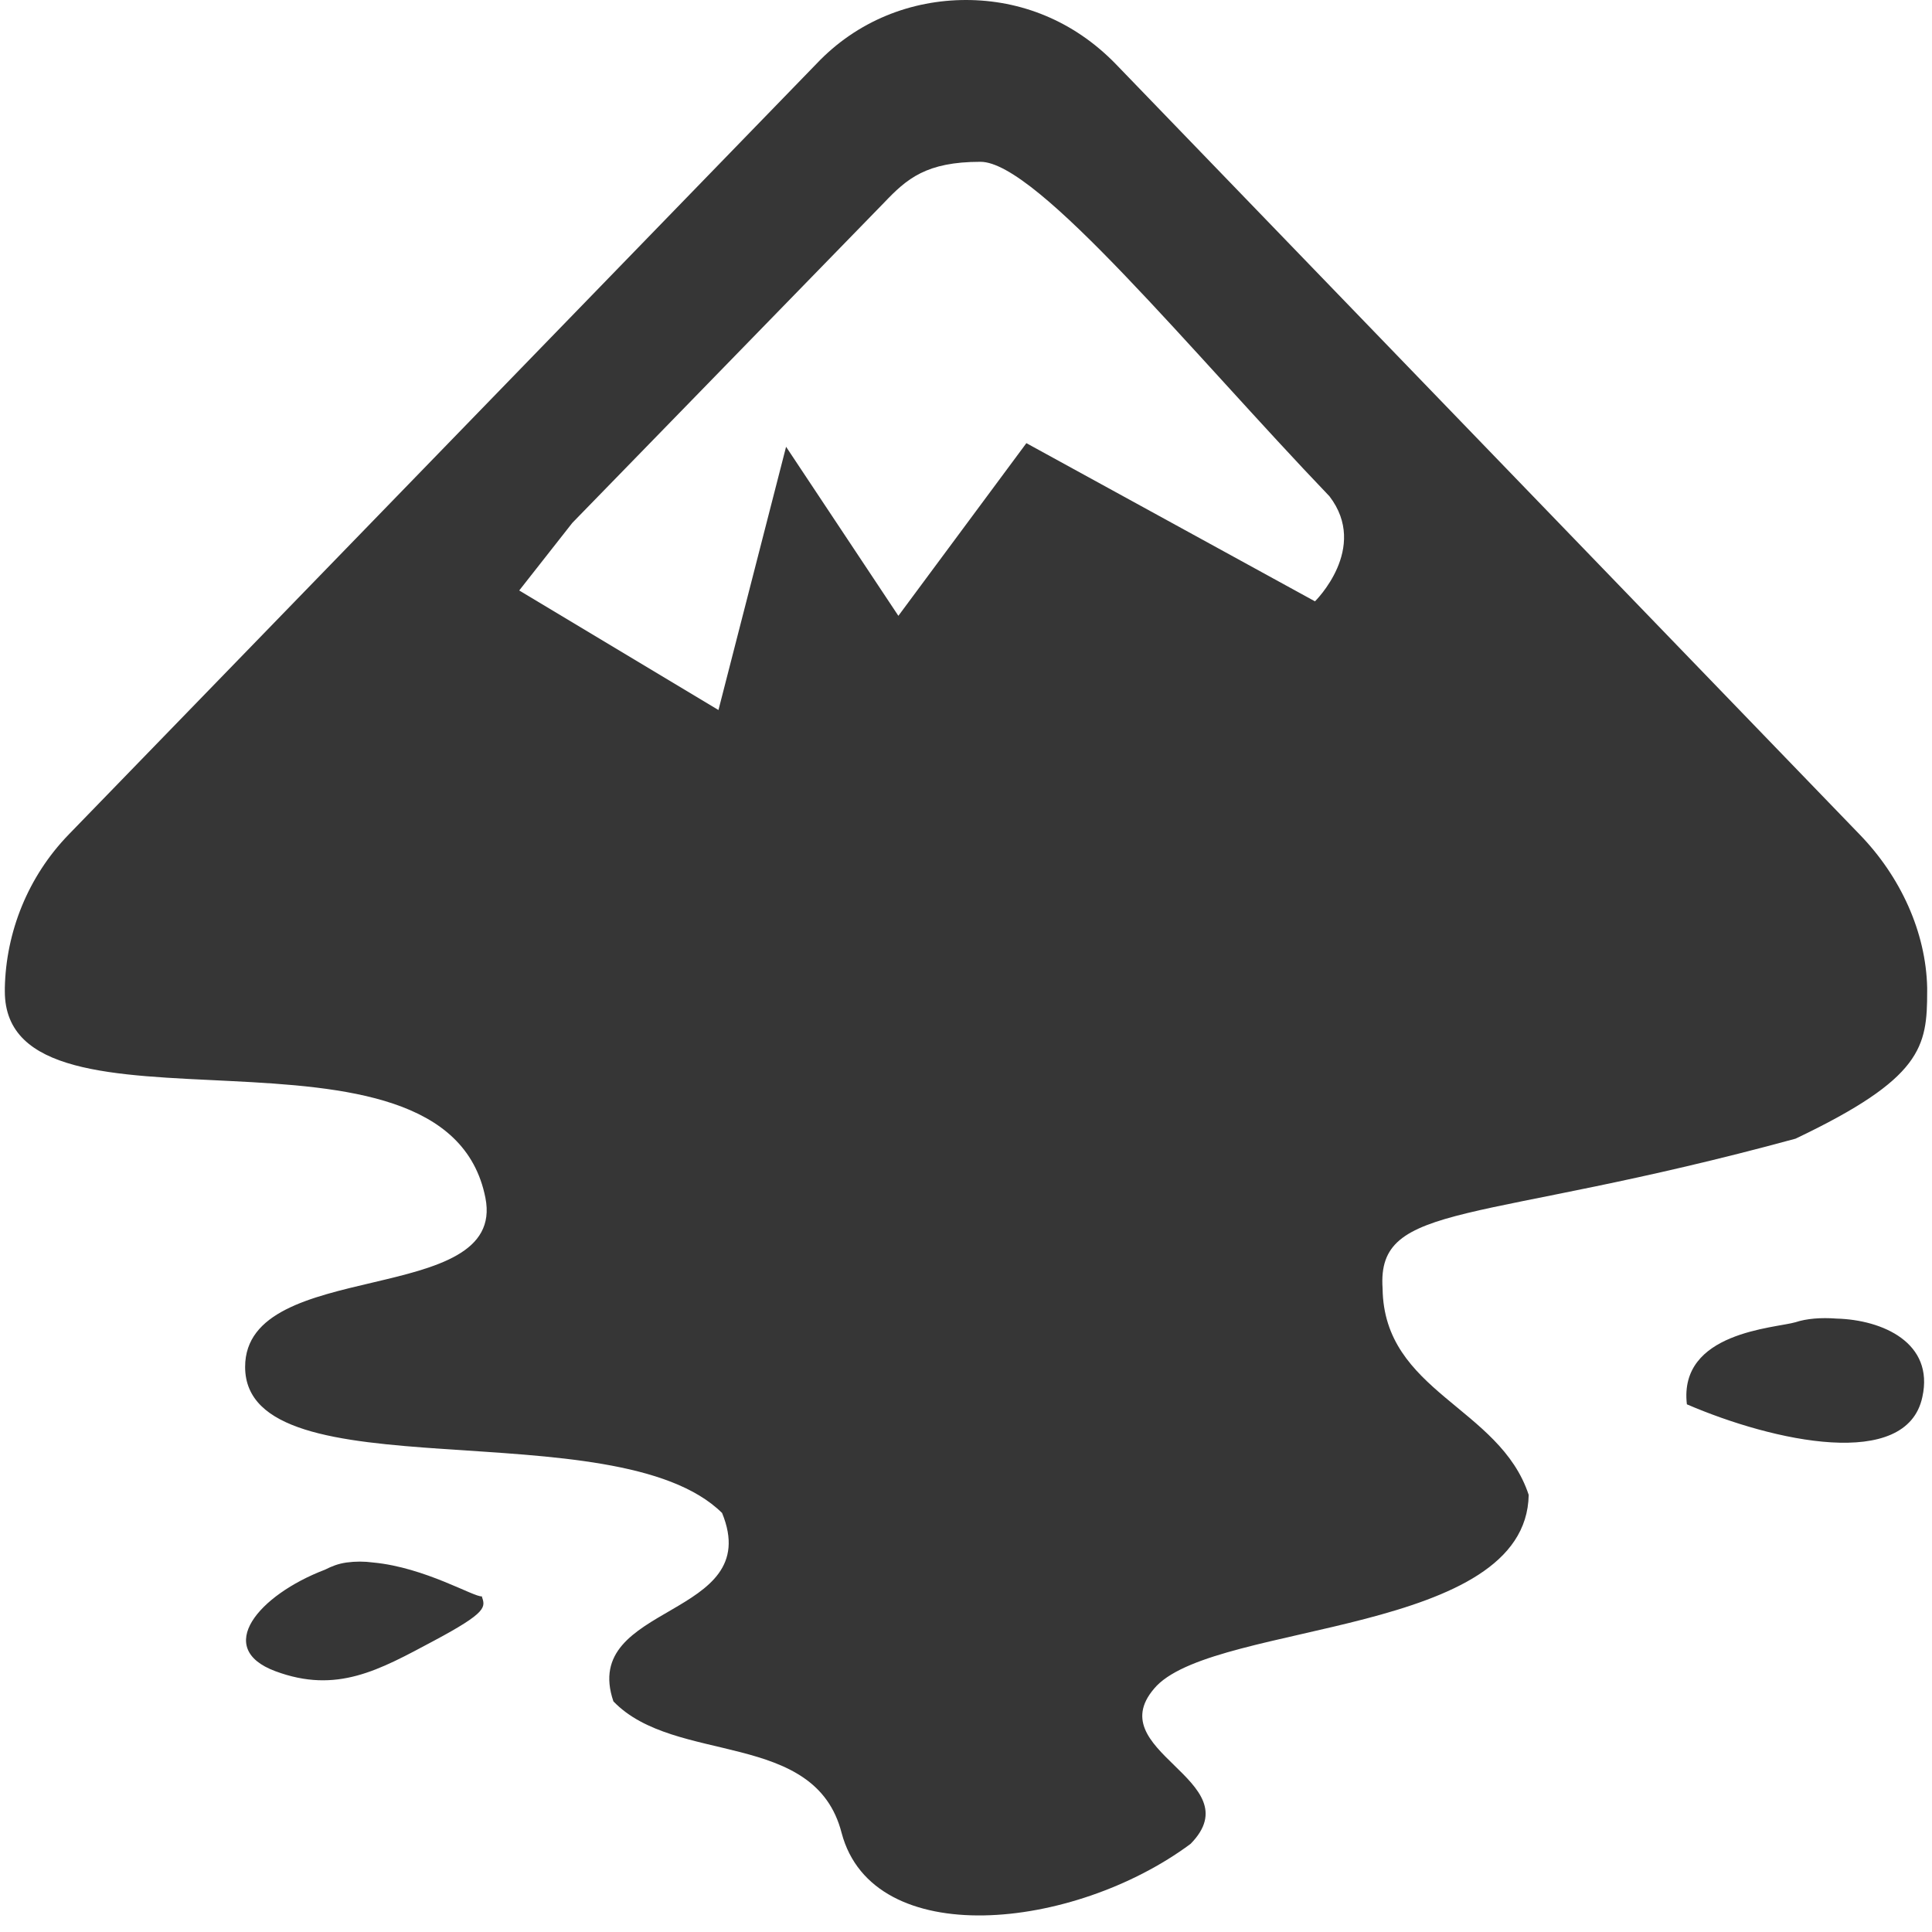
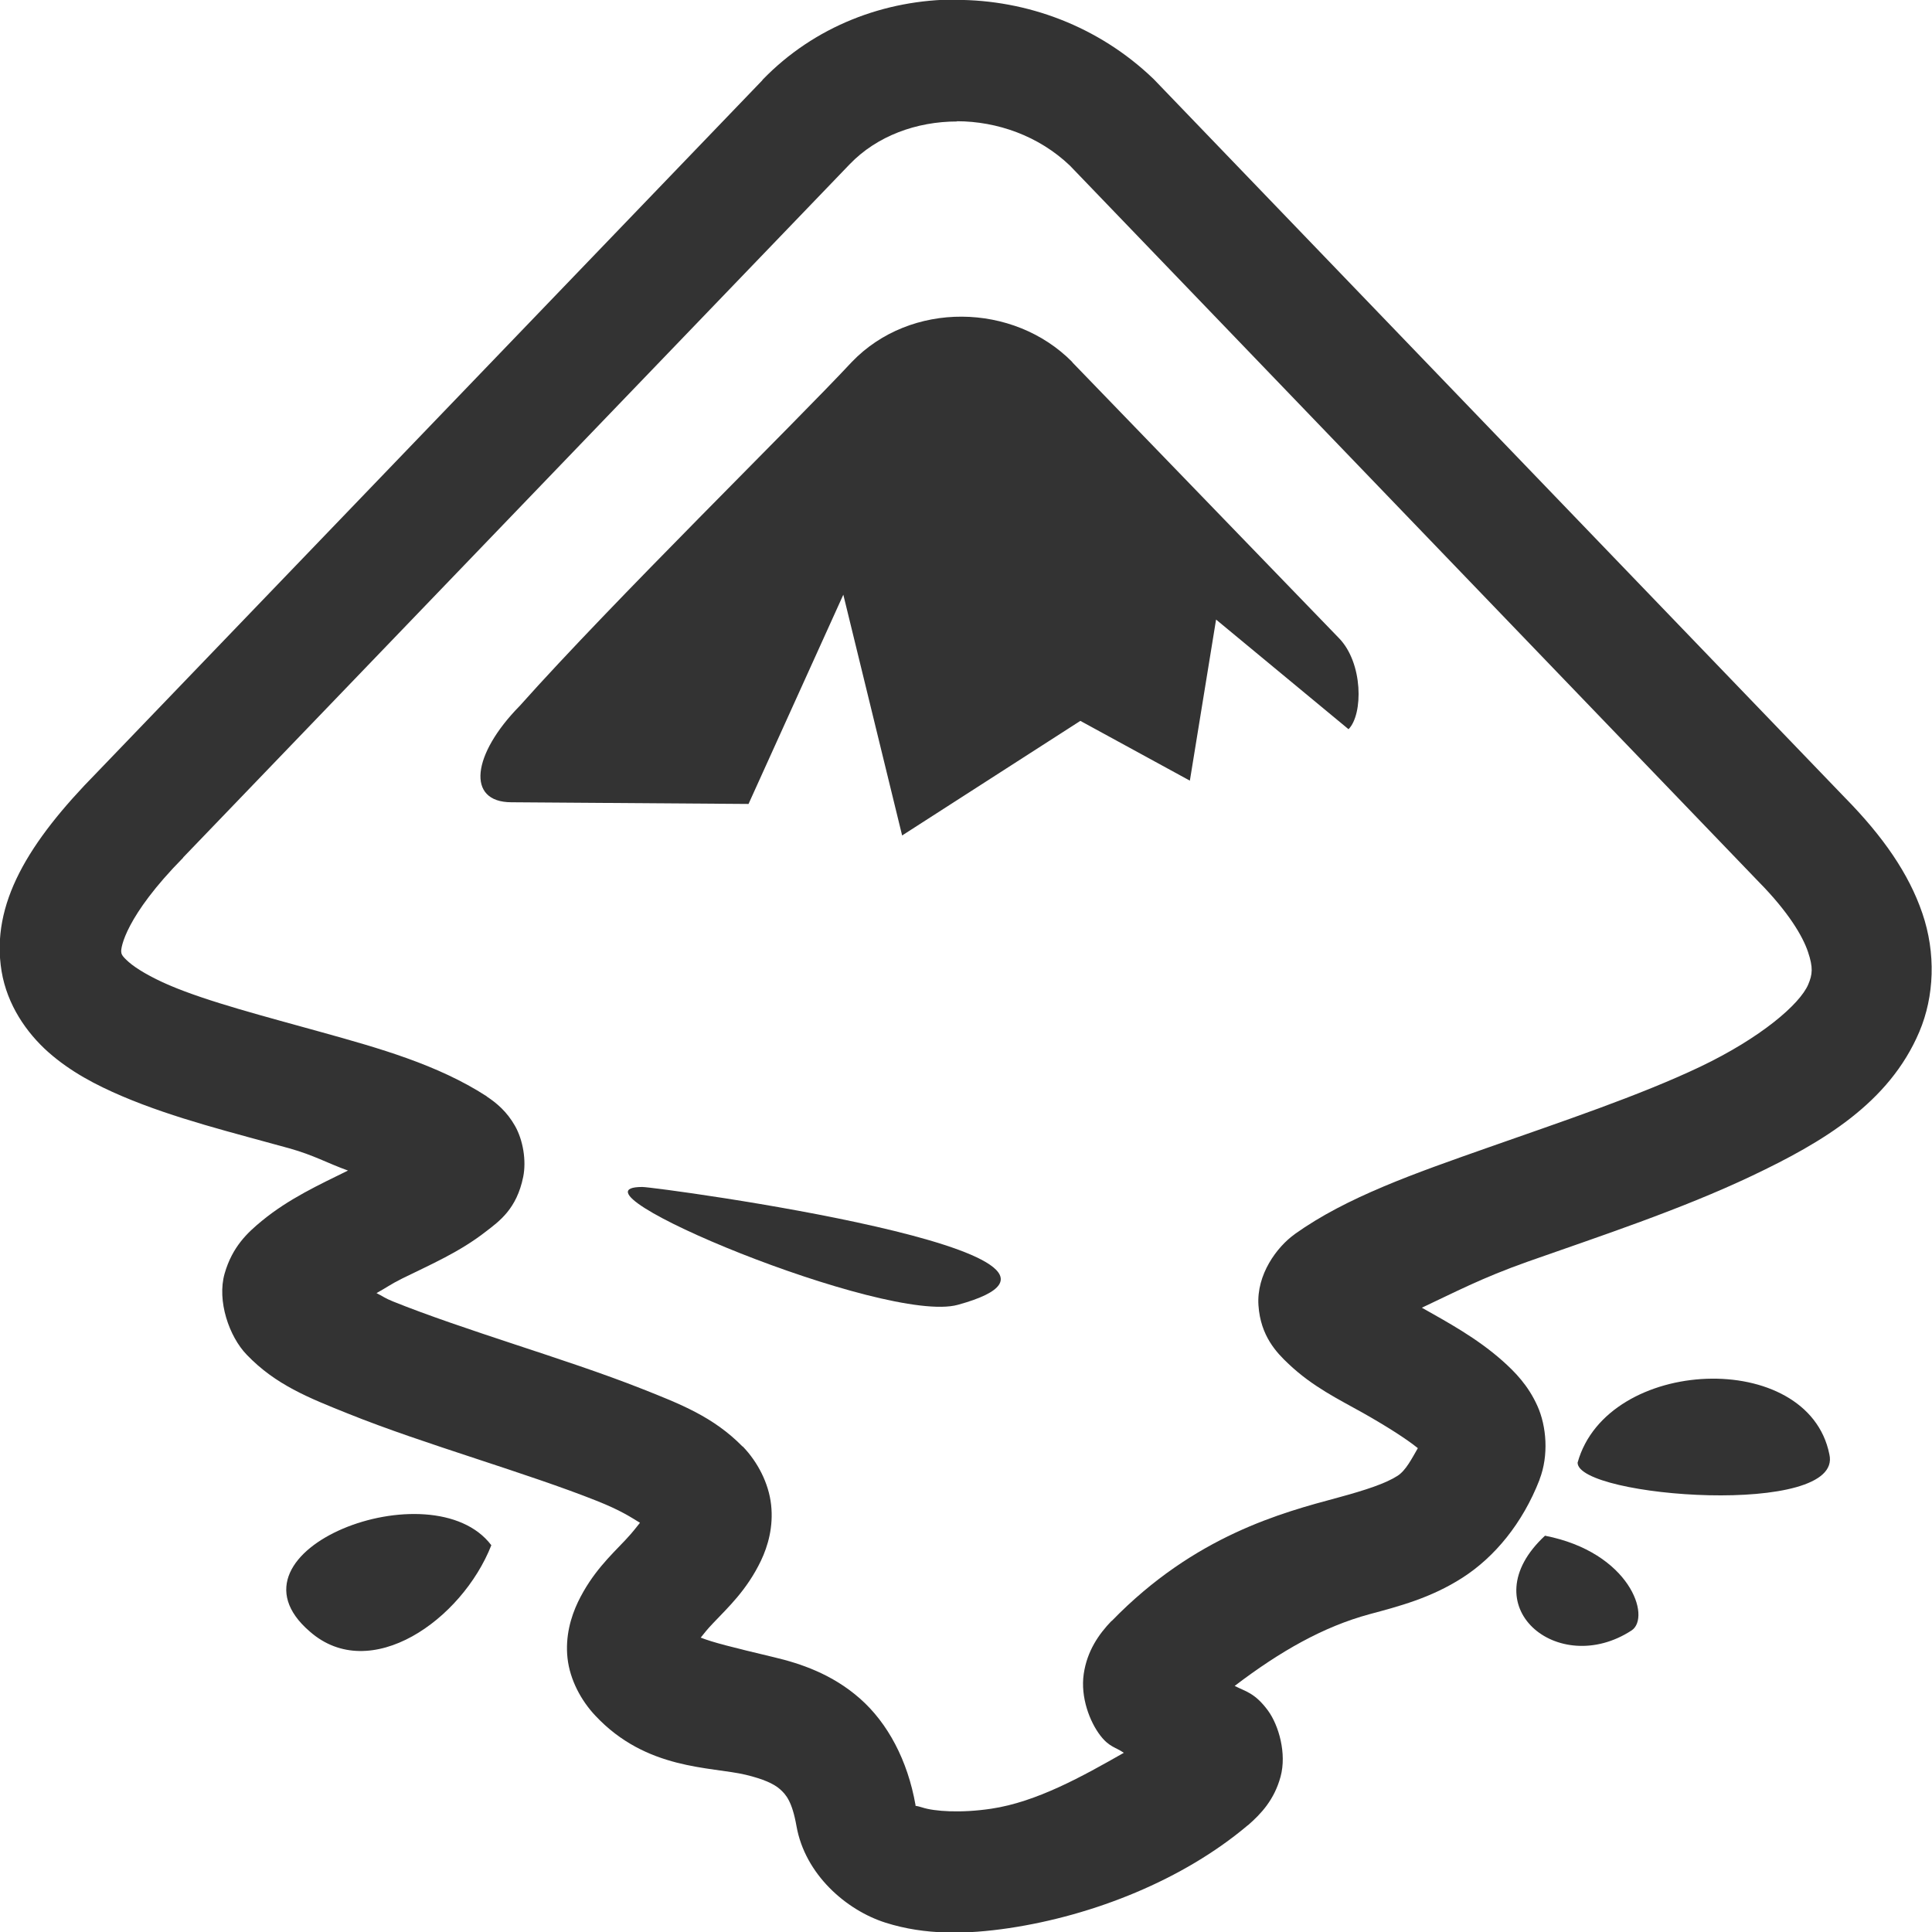
- <svg xmlns="http://www.w3.org/2000/svg" width="16" height="16">
-   <path d="M8 0c-.45 0-.9.17-1.24.53L.57 6.91c-.34.35-.52.81-.53 1.27v.03c0 1.37 3.65.04 3.98 1.71.18.91-1.99.49-1.99 1.4 0 1.07 3.07.34 3.95 1.21.36.88-1.18.74-.9 1.56.51.53 1.67.23 1.89 1.09.26.98 1.92.81 2.89.09.52-.53-.79-.77-.28-1.31.52-.53 3.06-.42 3.08-1.58-.24-.73-1.2-.85-1.21-1.71-.05-.73.78-.52 3.42-1.24 1.05-.5 1.09-.76 1.09-1.22v-.03c-.01-.46-.22-.92-.56-1.27L9.24.53C8.89.17 8.45 0 8 0zm.12 1.34c.47 0 1.75 1.58 2.89 2.77.33.43-.12.87-.12.87L8.5 3.67 7.44 5.1l-.93-1.4-.56 2.18-1.65-.99.44-.56 2.58-2.65c.19-.2.35-.34.8-.34zm7.09 9.58c-.13-.01-.25 0-.34.03-.17.05-.97.08-.9.68.72.31 1.82.55 1.95-.06.1-.45-.33-.64-.71-.65zM2.87 12.94c-.07.01-.12.03-.18.06-.55.21-.92.65-.41.84.51.19.86-.01 1.31-.25.45-.24.43-.28.4-.37-.06.01-.47-.24-.9-.28a.81.81 0 0 0-.22 0z" fill="#363636" />
+ <svg xmlns="http://www.w3.org/2000/svg" width="16" height="16" version="1.1">
+   <path d="m13.065 12.113c0 0.289 2.207 0.454 2.085-0.069-0.176-0.88-1.841-0.811-2.085 0.069zm-10.499 1.399c0.501 0.44 1.259-0.096 1.503-0.715-0.487-0.646-2.288 0.041-1.503 0.715zm10.229-0.794c-0.623 0.578 0.108 1.183 0.718 0.784 0.162-0.11-0.014-0.646-0.718-0.784z" fill="#333333" stroke-width="1.033" />
+   <path id="icecap" class="full-specularity" d="m8.88 3 2.207 2.283c0.203 0.206 0.203 0.633 0.081 0.756l-1.097-0.908-0.217 1.334-0.907-0.495-1.476 0.949-0.487-1.994-0.785 1.733-1.963-0.014c-0.379 0-0.325-0.399 0.068-0.798 0.772-0.866 2.275-2.338 2.749-2.847 0.487-0.509 1.34-0.495 1.828 0z" fill="#333333" stroke-width=".136" />
+   <path d="m5.319 9.83c0.122 0 4.17 0.55 2.613 0.976-0.596 0.165-3.331-0.976-2.613-0.976z" fill="#333333" stroke-width="1.033" />
+   <path d="m7.916-0.004c-0.588 4.9762e-4 -1.171 0.22-1.602 0.666v0.002l-5.512 5.734c-0.568 0.577-0.88 1.089-0.789 1.645 0.046 0.278 0.206 0.51 0.389 0.672 0.183 0.161 0.391 0.27 0.609 0.363 0.436 0.186 0.929 0.305 1.385 0.432 0.204 0.057 0.313 0.122 0.486 0.184-0.237 0.117-0.489 0.232-0.715 0.418-0.114 0.094-0.243 0.211-0.307 0.436-0.064 0.224 0.037 0.521 0.184 0.672 0.238 0.248 0.512 0.356 0.836 0.486 0.325 0.131 0.695 0.253 1.059 0.373 0.364 0.12 0.721 0.238 1.002 0.35 0.204 0.081 0.283 0.136 0.359 0.182-0.039 0.048-0.054 0.071-0.121 0.143-0.122 0.129-0.276 0.271-0.393 0.514-0.058 0.122-0.106 0.284-0.086 0.465 0.02 0.179 0.113 0.351 0.23 0.475 0.424 0.453 0.956 0.421 1.246 0.49 0.145 0.035 0.232 0.074 0.283 0.119s0.101 0.103 0.137 0.305c0.07 0.399 0.41 0.697 0.738 0.801s0.671 0.097 1.022 0.045c0.702-0.105 1.441-0.4 1.973-0.848l2e-3 -2e-3 0.004-2e-3c0.109-0.095 0.218-0.211 0.27-0.402 0.052-0.191-0.014-0.425-0.105-0.549-0.109-0.147-0.186-0.157-0.275-0.203 0.381-0.29 0.737-0.491 1.117-0.594 0.241-0.065 0.507-0.133 0.771-0.303 0.263-0.169 0.496-0.448 0.637-0.811v-0.002c0.077-0.199 0.058-0.441-0.018-0.609-0.076-0.169-0.184-0.28-0.291-0.375-0.214-0.189-0.452-0.317-0.662-0.436-0.002-1e-3 -0.002-9.18e-4 -0.004-2e-3 0.267-0.125 0.493-0.246 0.881-0.383 0.596-0.21 1.264-0.43 1.852-0.709 0.588-0.279 1.137-0.604 1.387-1.193 0.125-0.295 0.138-0.652 0.025-0.982-0.112-0.329-0.327-0.637-0.637-0.953l-0.004-0.004-5.721-5.947-0.008-0.008c-0.454-0.435-1.047-0.653-1.635-0.652zm0.008 1.008c0.336 4.977e-4 0.679 0.122 0.936 0.367l5.705 5.932 2e-3 0.002c0.243 0.247 0.362 0.447 0.406 0.578 0.044 0.131 0.037 0.187 2e-3 0.27-0.07 0.164-0.393 0.442-0.896 0.682-0.503 0.239-1.146 0.454-1.754 0.668-0.608 0.214-1.172 0.41-1.602 0.717l-2e-3 2e-3c-0.147 0.105-0.316 0.334-0.299 0.588 0.017 0.254 0.15 0.392 0.25 0.486 0.2 0.189 0.41 0.29 0.617 0.406 0.191 0.108 0.358 0.214 0.453 0.291-0.052 0.09-0.1 0.185-0.168 0.229-0.098 0.063-0.26 0.117-0.492 0.18-0.465 0.125-1.187 0.315-1.873 1.02l-0.002 2e-3h-0.002c-0.104 0.108-0.202 0.247-0.23 0.439-0.028 0.192 0.049 0.396 0.139 0.512 0.074 0.095 0.126 0.094 0.193 0.141-0.341 0.194-0.721 0.407-1.098 0.463-0.253 0.038-0.472 0.022-0.57-0.01-0.099-0.031-0.053 0.004-0.057-0.02-0.065-0.37-0.23-0.68-0.461-0.883-0.231-0.203-0.493-0.29-0.713-0.342-0.356-0.085-0.503-0.122-0.605-0.162 0.038-0.046 0.046-0.06 0.104-0.121 0.122-0.129 0.278-0.272 0.395-0.516 0.058-0.122 0.104-0.282 0.084-0.463-0.02-0.181-0.113-0.356-0.232-0.48l-0.002-2e-3 -0.004-2e-3c-0.24-0.244-0.512-0.35-0.836-0.478s-0.694-0.249-1.057-0.369c-0.363-0.12-0.718-0.239-0.998-0.352-0.079-0.032-0.074-0.038-0.139-0.07 0.082-0.045 0.118-0.074 0.213-0.121 0.233-0.115 0.474-0.218 0.693-0.389 0.11-0.085 0.255-0.186 0.309-0.453 0.027-0.134-0.001-0.304-0.068-0.422-0.067-0.118-0.152-0.189-0.232-0.242l-0.004-0.004c-0.406-0.262-0.889-0.397-1.363-0.529s-0.943-0.253-1.262-0.389c-0.159-0.068-0.278-0.14-0.338-0.193-0.06-0.053-0.06-0.067-0.062-0.084-0.005-0.033 0.035-0.295 0.512-0.779l0.002-0.004 5.519-5.74c0.225-0.234 0.553-0.354 0.889-0.354z" color="#000000" fill="#333333" style="-inkscape-stroke:none" />
</svg>
